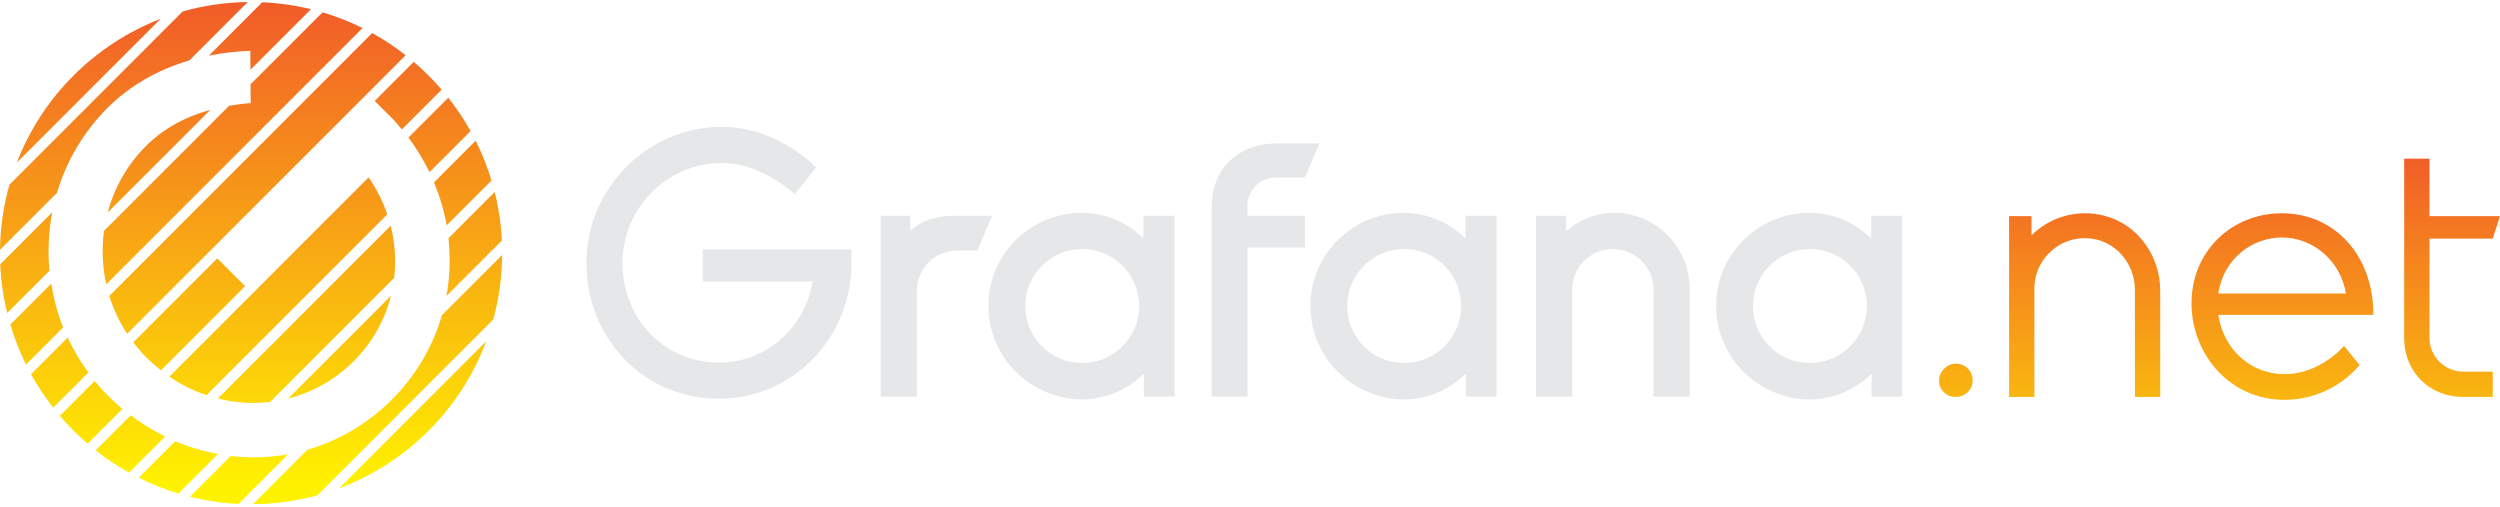
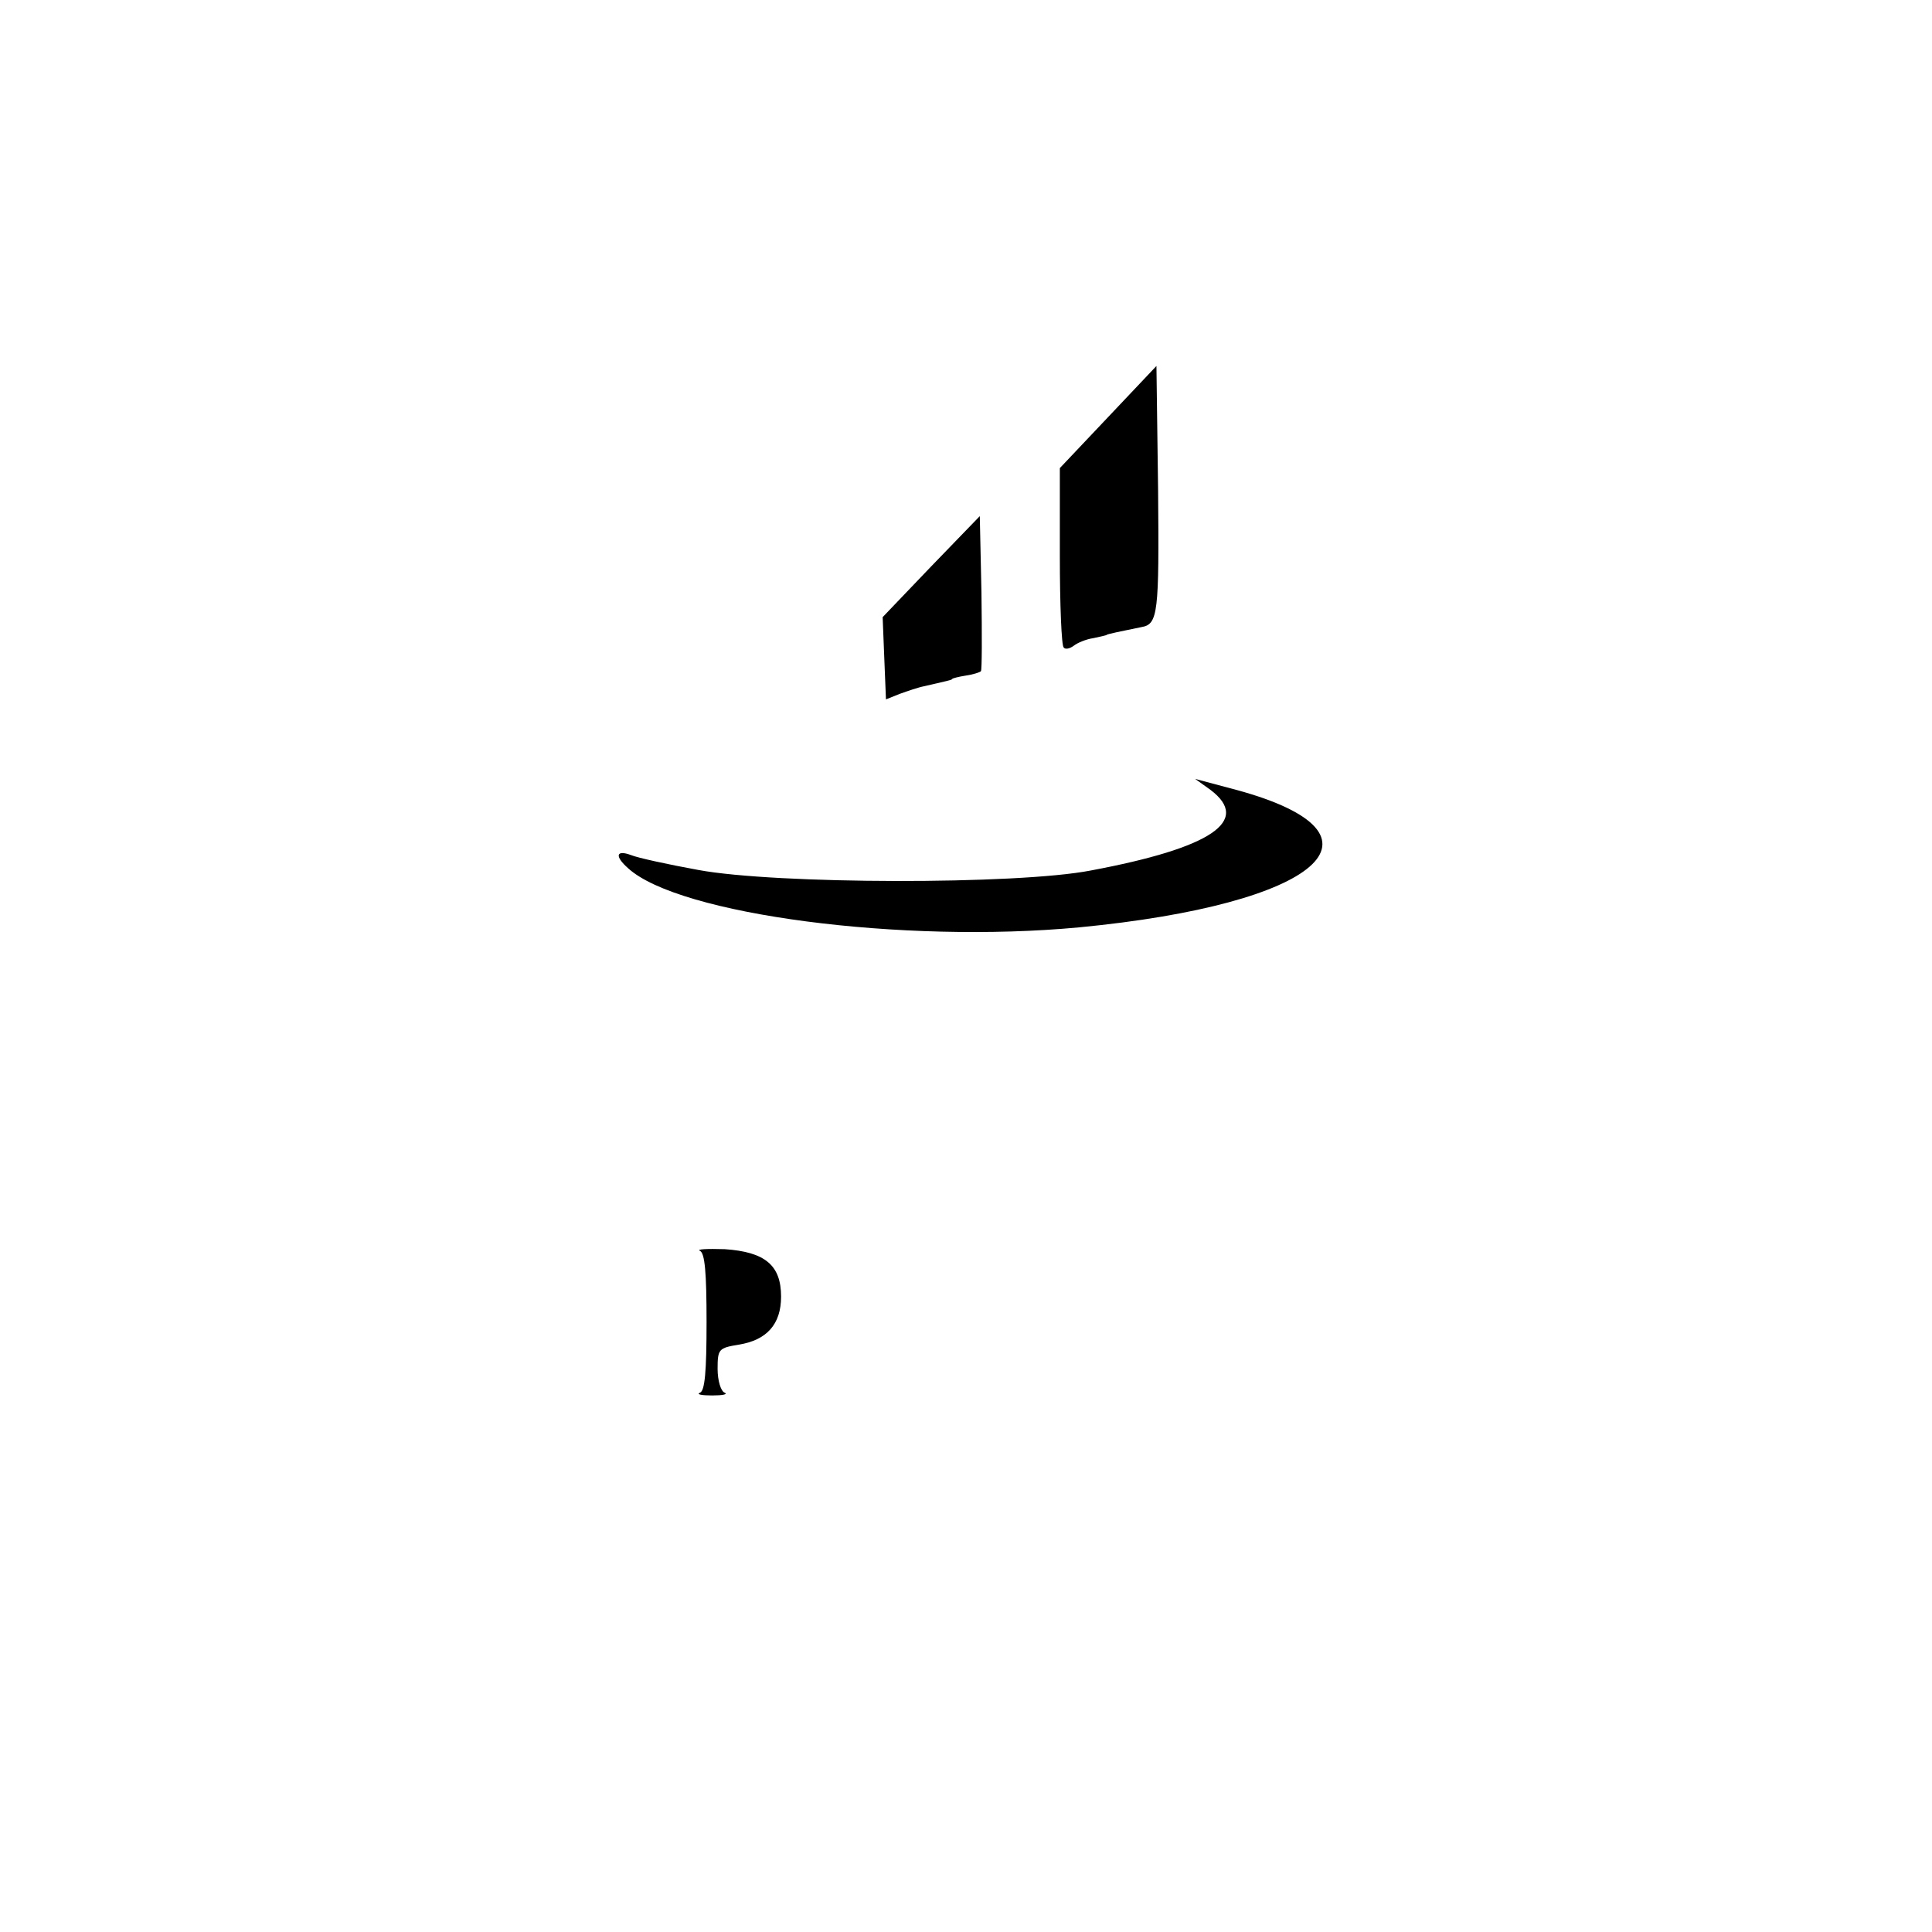
- <svg xmlns="http://www.w3.org/2000/svg" width="400" height="81" viewBox="0 0 400 81">
-   <path d="M136.223 42.913c-.463 11.743-9.719 20.884-21.231 20.884-12.149 0-21.174-9.835-21.174-21.694 0-11.975 9.777-21.81 21.694-21.81 5.38 0 10.645 2.314 15.099 6.479l-3.471 4.281c-3.413-2.951-7.521-4.975-11.628-4.975-8.735 0-15.909 7.173-15.909 16.024 0 8.967 6.768 15.909 15.388 15.909 7.752 0 13.826-5.669 15.041-12.959h-17.586v-5.149h23.777v3.01zm20.187-2.834h-3.24a6.48 6.48 0 0 0-6.479 6.479V63.45h-5.785V34.525h4.744v2.43c1.562-1.562 4.05-2.43 6.826-2.43h6.248l-2.314 5.554zm31.526 23.371h-4.917v-3.645c-3.804 3.717-9.803 5.496-15.874 2.83-4.506-1.979-7.854-6.084-8.745-10.924-1.723-9.355 5.472-17.649 14.669-17.649 3.876 0 7.347 1.562 9.892 4.107v-3.644h4.975V63.45zm-5.917-12.382c1.365-5.879-3.086-11.221-8.892-11.221-5.033 0-9.082 4.107-9.082 9.083 0 5.627 4.947 9.982 10.701 9.002 3.545-.604 6.46-3.361 7.273-6.864zm17.578-18.163v1.62h9.198v5.091h-9.198V63.45h-5.727V33.079c0-6.364 4.57-10.124 10.297-10.124h6.942l-2.314 5.438h-4.628c-2.546 0-4.57 2.024-4.57 4.512zm39.857 30.545h-4.917v-3.645c-3.804 3.717-9.803 5.496-15.874 2.83-4.506-1.979-7.854-6.084-8.745-10.924-1.723-9.355 5.472-17.649 14.669-17.649 3.876 0 7.347 1.562 9.892 4.107v-3.644h4.975V63.45zm-5.917-12.382c1.365-5.879-3.086-11.221-8.892-11.221-5.033 0-9.082 4.107-9.082 9.083 0 5.627 4.947 9.982 10.701 9.002 3.545-.604 6.459-3.361 7.273-6.864zm36.818-4.742V63.45h-5.785V46.326c0-3.587-2.951-6.48-6.48-6.48-3.644 0-6.537 2.893-6.537 6.48V63.45h-5.785V34.525h4.801v2.487a11.743 11.743 0 0 1 7.752-2.95c6.712 0 12.034 5.496 12.034 12.264zm34.014 17.124h-4.917v-3.645c-3.804 3.717-9.803 5.496-15.874 2.83-4.506-1.979-7.854-6.084-8.745-10.924-1.723-9.355 5.472-17.649 14.669-17.649 3.876 0 7.347 1.562 9.892 4.107v-3.644h4.975V63.45zm-5.917-12.382c1.365-5.879-3.086-11.221-8.892-11.221-5.033 0-9.082 4.107-9.082 9.083 0 5.627 4.947 9.982 10.701 9.002 3.545-.604 6.46-3.361 7.273-6.864z" fill="#e6e7e8" />
-   <linearGradient id="a" gradientUnits="userSpaceOnUse" x1="312.934" y1="89.824" x2="312.934" y2="23.688">
-     <stop offset="0" stop-color="#fff200" />
-     <stop offset="1" stop-color="#f15a29" />
-   </linearGradient>
-   <path d="M315.624 60.907c0 1.43-1.27 2.793-3.09 2.581-.912-.106-1.738-.711-2.085-1.561-.788-1.934.834-3.739 2.456-3.739 1.62.001 2.719 1.215 2.719 2.719z" fill="url(#a)" />
-   <linearGradient id="b" gradientUnits="userSpaceOnUse" x1="333.545" y1="89.824" x2="333.545" y2="23.688">
-     <stop offset="0" stop-color="#fff200" />
-     <stop offset="1" stop-color="#f15a29" />
-   </linearGradient>
-   <path d="M345.636 46.484V63.51h-4.05V46.407c0-3.823-2.554-7.316-6.294-8.108-5.224-1.105-9.788 2.897-9.788 7.856V63.51h-4.049V34.585h3.587v3.066c2.861-2.86 7.191-4.251 11.589-3.153 5.387 1.345 9.005 6.432 9.005 11.986z" fill="url(#b)" />
-   <linearGradient id="c" gradientUnits="userSpaceOnUse" x1="365.193" y1="89.824" x2="365.193" y2="23.688">
-     <stop offset="0" stop-color="#fff200" />
-     <stop offset="1" stop-color="#f15a29" />
-   </linearGradient>
-   <path d="M354.924 50.379c.868 5.669 5.323 9.487 10.587 9.487 4.049 0 7.462-2.256 9.545-4.512l2.487 3.066c-3.355 3.876-7.868 5.554-12.033 5.554-8.793 0-14.868-7.347-14.868-15.446 0-8.331 6.421-14.405 14.463-14.405 8.33 0 14.636 6.595 14.636 16.256h-24.817zm20.422-3.414c-.81-5.091-5.149-8.967-10.24-8.967-4.686 0-9.314 3.297-10.182 8.967h20.422z" fill="url(#c)" />
-   <linearGradient id="d" gradientUnits="userSpaceOnUse" x1="392.334" y1="89.824" x2="392.334" y2="23.688">
-     <stop offset="0" stop-color="#fff200" />
-     <stop offset="1" stop-color="#f15a29" />
-   </linearGradient>
-   <path d="M398.843 63.511h-4.744c-5.38 0-9.43-3.992-9.43-9.43V25.387h4.05v9.199H400l-1.157 3.587h-10.124v15.909c0 2.959 2.421 5.38 5.38 5.38h4.744v4.049z" fill="url(#d)" />
-   <linearGradient id="e" gradientUnits="userSpaceOnUse" x1="38.25" y1="77.691" x2="38.25" y2="-.557">
-     <stop offset="0" stop-color="#fff200" />
-     <stop offset="1" stop-color="#f15a29" />
-   </linearGradient>
-   <path d="M36.916 72.962l-6.517 6.517a40.175 40.175 0 0 0 7.756 1.152l7.947-7.947a31.371 31.371 0 0 1-9.186.278z" fill="url(#e)" />
-   <linearGradient id="f" gradientUnits="userSpaceOnUse" x1="28.542" y1="77.691" x2="28.542" y2="-.557">
-     <stop offset="0" stop-color="#fff200" />
-     <stop offset="1" stop-color="#f15a29" />
-   </linearGradient>
-   <path d="M28.02 70.598l-5.832 5.833a40.003 40.003 0 0 0 6.368 2.539l6.341-6.341a32.435 32.435 0 0 1-6.877-2.031z" fill="url(#f)" />
-   <linearGradient id="g" gradientUnits="userSpaceOnUse" x1="20.867" y1="77.691" x2="20.867" y2="-.557">
-     <stop offset="0" stop-color="#fff200" />
-     <stop offset="1" stop-color="#f15a29" />
-   </linearGradient>
-   <path d="M20.914 66.444l-5.608 5.608a40.166 40.166 0 0 0 5.341 3.566l5.781-5.781a33.48 33.48 0 0 1-5.514-3.393z" fill="url(#g)" />
-   <linearGradient id="h" gradientUnits="userSpaceOnUse" x1="14.578" y1="77.691" x2="14.578" y2="-.557">
-     <stop offset="0" stop-color="#fff200" />
-     <stop offset="1" stop-color="#f15a29" />
-   </linearGradient>
-   <path d="M17.316 63.358a32.616 32.616 0 0 1-2.171-2.404l-5.574 5.574a40.37 40.37 0 0 0 4.446 4.462l5.569-5.569a33.777 33.777 0 0 1-2.27-2.063z" fill="url(#h)" />
-   <linearGradient id="i" gradientUnits="userSpaceOnUse" x1="25.441" y1="77.691" x2="25.441" y2="-.557">
-     <stop offset="0" stop-color="#fff200" />
-     <stop offset="1" stop-color="#f15a29" />
-   </linearGradient>
-   <path d="M23.322 23.401c-3.03 3.03-5.048 6.702-6.09 10.594L33.65 17.577c-3.97 1.084-7.448 2.944-10.328 5.824z" fill="url(#i)" />
-   <linearGradient id="j" gradientUnits="userSpaceOnUse" x1="44.531" y1="77.691" x2="44.531" y2="-.557">
-     <stop offset="0" stop-color="#fff200" />
-     <stop offset="1" stop-color="#f15a29" />
-   </linearGradient>
-   <path d="M58.977 28.382l-31.88 31.879a24.264 24.264 0 0 0 5.937 2.97l28.93-28.93a23.934 23.934 0 0 0-2.987-5.919z" fill="url(#j)" />
-   <linearGradient id="k" gradientUnits="userSpaceOnUse" x1="30.273" y1="77.691" x2="30.273" y2="-.557">
-     <stop offset="0" stop-color="#fff200" />
-     <stop offset="1" stop-color="#f15a29" />
-   </linearGradient>
-   <path d="M34.762 41.337L21.329 54.77a24.154 24.154 0 0 0 2.116 2.459 25.933 25.933 0 0 0 2.308 2.024L39.216 45.79l-4.454-4.453z" fill="url(#k)" />
-   <linearGradient id="l" gradientUnits="userSpaceOnUse" x1="19.821" y1="77.691" x2="19.821" y2="-.557">
-     <stop offset="0" stop-color="#fff200" />
-     <stop offset="1" stop-color="#f15a29" />
-   </linearGradient>
-   <path d="M17.193 17.272c3.561-3.561 8.031-6.117 13.111-7.609L39.642.325c-3.607.047-7.097.57-10.415 1.508L1.508 29.552A40.196 40.196 0 0 0 0 39.967l9.128-9.128a32.032 32.032 0 0 1 8.065-13.567z" fill="url(#l)" />
-   <linearGradient id="m" gradientUnits="userSpaceOnUse" x1="9.554" y1="77.691" x2="9.554" y2="-.557">
-     <stop offset="0" stop-color="#fff200" />
-     <stop offset="1" stop-color="#f15a29" />
-   </linearGradient>
-   <path d="M10.831 54.008l-5.866 5.866a40.231 40.231 0 0 0 3.549 5.358l5.628-5.628a32.395 32.395 0 0 1-3.311-5.596z" fill="url(#m)" />
-   <linearGradient id="n" gradientUnits="userSpaceOnUse" x1="5.875" y1="77.691" x2="5.875" y2="-.557">
-     <stop offset="0" stop-color="#fff200" />
-     <stop offset="1" stop-color="#f15a29" />
-   </linearGradient>
-   <path d="M8.205 45.374l-6.558 6.558a39.87 39.87 0 0 0 2.512 6.396l5.942-5.942c-.903-2.271-1.518-4.625-1.896-7.012z" fill="url(#n)" />
-   <linearGradient id="o" gradientUnits="userSpaceOnUse" x1="41.198" y1="77.691" x2="41.198" y2="-.557">
-     <stop offset="0" stop-color="#fff200" />
-     <stop offset="1" stop-color="#f15a29" />
-   </linearGradient>
-   <path d="M20.337 53.41l44.57-44.57a40.296 40.296 0 0 0-5.358-3.549l-42.06 42.06a23.847 23.847 0 0 0 2.848 6.059z" fill="url(#o)" />
-   <linearGradient id="p" gradientUnits="userSpaceOnUse" x1="4.198" y1="77.691" x2="4.198" y2="-.557">
-     <stop offset="0" stop-color="#fff200" />
-     <stop offset="1" stop-color="#f15a29" />
-   </linearGradient>
-   <path d="M8.364 33.956L.033 42.287c.117 2.675.499 5.28 1.114 7.794l6.768-6.768a33.036 33.036 0 0 1 .449-9.357z" fill="url(#p)" />
-   <linearGradient id="q" gradientUnits="userSpaceOnUse" x1="41.589" y1="77.691" x2="41.589" y2="-.557">
-     <stop offset="0" stop-color="#fff200" />
-     <stop offset="1" stop-color="#f15a29" />
-   </linearGradient>
-   <path d="M40.052 8.141l.02 3.015 9.684-9.684A40.155 40.155 0 0 0 41.962.358l-8.539 8.539a40.655 40.655 0 0 1 6.629-.756z" fill="url(#q)" />
-   <linearGradient id="r" gradientUnits="userSpaceOnUse" x1="75.867" y1="77.691" x2="75.867" y2="-.557">
-     <stop offset="0" stop-color="#fff200" />
-     <stop offset="1" stop-color="#f15a29" />
-   </linearGradient>
-   <path d="M71.428 47.357l8.877-8.877a40.175 40.175 0 0 0-1.152-7.756l-7.404 7.404a31.82 31.82 0 0 1-.321 9.229z" fill="url(#r)" />
-   <linearGradient id="s" gradientUnits="userSpaceOnUse" x1="74.039" y1="77.691" x2="74.039" y2="-.557">
-     <stop offset="0" stop-color="#fff200" />
-     <stop offset="1" stop-color="#f15a29" />
-   </linearGradient>
-   <path d="M71.471 36.055l7.174-7.173a39.864 39.864 0 0 0-2.539-6.369l-6.672 6.672a32.636 32.636 0 0 1 2.037 6.87z" fill="url(#s)" />
-   <linearGradient id="t" gradientUnits="userSpaceOnUse" x1="65.308" y1="77.691" x2="65.308" y2="-.557">
-     <stop offset="0" stop-color="#fff200" />
-     <stop offset="1" stop-color="#f15a29" />
-   </linearGradient>
-   <path d="M63.096 19.295c.425.46.8.946 1.195 1.422l6.374-6.374a40.545 40.545 0 0 0-4.462-4.446L59.95 16.15l3.146 3.145z" fill="url(#t)" />
-   <linearGradient id="u" gradientUnits="userSpaceOnUse" x1="70.32" y1="77.691" x2="70.32" y2="-.557">
-     <stop offset="0" stop-color="#fff200" />
-     <stop offset="1" stop-color="#f15a29" />
-   </linearGradient>
-   <path d="M68.714 27.552l6.579-6.579a40.264 40.264 0 0 0-3.566-5.341l-6.38 6.38a33.41 33.41 0 0 1 3.367 5.54z" fill="url(#u)" />
-   <linearGradient id="v" gradientUnits="userSpaceOnUse" x1="66.036" y1="77.691" x2="66.036" y2="-.557">
-     <stop offset="0" stop-color="#fff200" />
-     <stop offset="1" stop-color="#f15a29" />
-   </linearGradient>
-   <path d="M77.809 54.588L54.262 78.135a40.295 40.295 0 0 0 23.547-23.547z" fill="url(#v)" />
-   <linearGradient id="w" gradientUnits="userSpaceOnUse" x1="37.212" y1="77.691" x2="37.212" y2="-.557">
-     <stop offset="0" stop-color="#fff200" />
-     <stop offset="1" stop-color="#f15a29" />
-   </linearGradient>
-   <path d="M40.107 16.495c-1.188.086-2.33.241-3.451.429L16.648 36.932a24.133 24.133 0 0 0 .355 8.553l41-41a39.927 39.927 0 0 0-6.396-2.512l-11.52 11.519.02 3.003z" fill="url(#w)" />
-   <linearGradient id="x" gradientUnits="userSpaceOnUse" x1="49.038" y1="77.691" x2="49.038" y2="-.557">
-     <stop offset="0" stop-color="#fff200" />
-     <stop offset="1" stop-color="#f15a29" />
-   </linearGradient>
-   <path d="M62.504 36.114L34.855 63.763c2.759.696 5.587.878 8.363.545l19.849-19.849a23.081 23.081 0 0 0-.563-8.345z" fill="url(#x)" />
-   <linearGradient id="y" gradientUnits="userSpaceOnUse" x1="54.332" y1="77.691" x2="54.332" y2="-.557">
-     <stop offset="0" stop-color="#fff200" />
-     <stop offset="1" stop-color="#f15a29" />
-   </linearGradient>
-   <path d="M62.558 47.32l-16.45 16.45a22.72 22.72 0 0 0 10.493-5.989c3.036-3.037 5.002-6.654 5.957-10.461z" fill="url(#y)" />
-   <linearGradient id="z" gradientUnits="userSpaceOnUse" x1="60.406" y1="77.691" x2="60.406" y2="-.557">
-     <stop offset="0" stop-color="#fff200" />
-     <stop offset="1" stop-color="#f15a29" />
-   </linearGradient>
-   <path d="M80.348 40.789l-9.641 9.641a31.326 31.326 0 0 1-7.98 13.479c-3.981 3.981-8.644 6.641-13.555 8.055l-8.71 8.71a40.205 40.205 0 0 0 10.329-1.422l28.133-28.133a40.089 40.089 0 0 0 1.424-10.33z" fill="url(#z)" />
-   <linearGradient id="A" gradientUnits="userSpaceOnUse" x1="14.191" y1="77.691" x2="14.191" y2="-.557">
-     <stop offset="0" stop-color="#fff200" />
-     <stop offset="1" stop-color="#f15a29" />
-   </linearGradient>
-   <path d="M2.684 26.025L25.699 3.01A40.292 40.292 0 0 0 2.684 26.025z" fill="url(#A)" />
+ <svg xmlns="http://www.w3.org/2000/svg" version="1.0" width="350pt" height="350pt" viewBox="0 0 350 350" preserveAspectRatio="xMidYMid meet">
+   <g transform="translate(0,350) scale(0.1,-0.1)" fill="#000000" stroke="none">
+     <path d="M2008 2745 l-88 -93 0 -159 c0 -88 3 -163 7 -166 3 -4 11 -2 18 3 6 5 22 12 36 14 13 3 24 5 24 6 0 1 28 7 63 14 30 5 32 26 30 248 l-3 225 -87 -92z" />
+     <path d="M1687 2474 l-88 -92 3 -75 3 -74 25 10 c14 5 34 12 45 14 38 9 50 11 50 13 0 1 11 4 24 6 14 2 26 6 28 8 2 2 2 66 1 142 l-3 139 -88 -91z" />
+     <path d="M2193 2069 c74 -56 2 -105 -217 -146 -134 -26 -571 -25 -711 1 -55 10 -110 22 -122 27 -27 10 -30 -2 -5 -24 92 -84 497 -137 817 -107 436 42 582 168 285 249 l-75 20 28 -20z" />
+     <path d="M1268 1234 c9 -4 12 -40 12 -129 0 -89 -3 -125 -12 -128 -7 -3 3 -5 22 -5 19 0 29 2 23 5 -7 2 -13 22 -13 43 0 36 2 38 38 44 51 8 77 37 77 87 0 57 -29 81 -102 86 -32 1 -52 0 -45 -3z" />
+   </g>
</svg>
